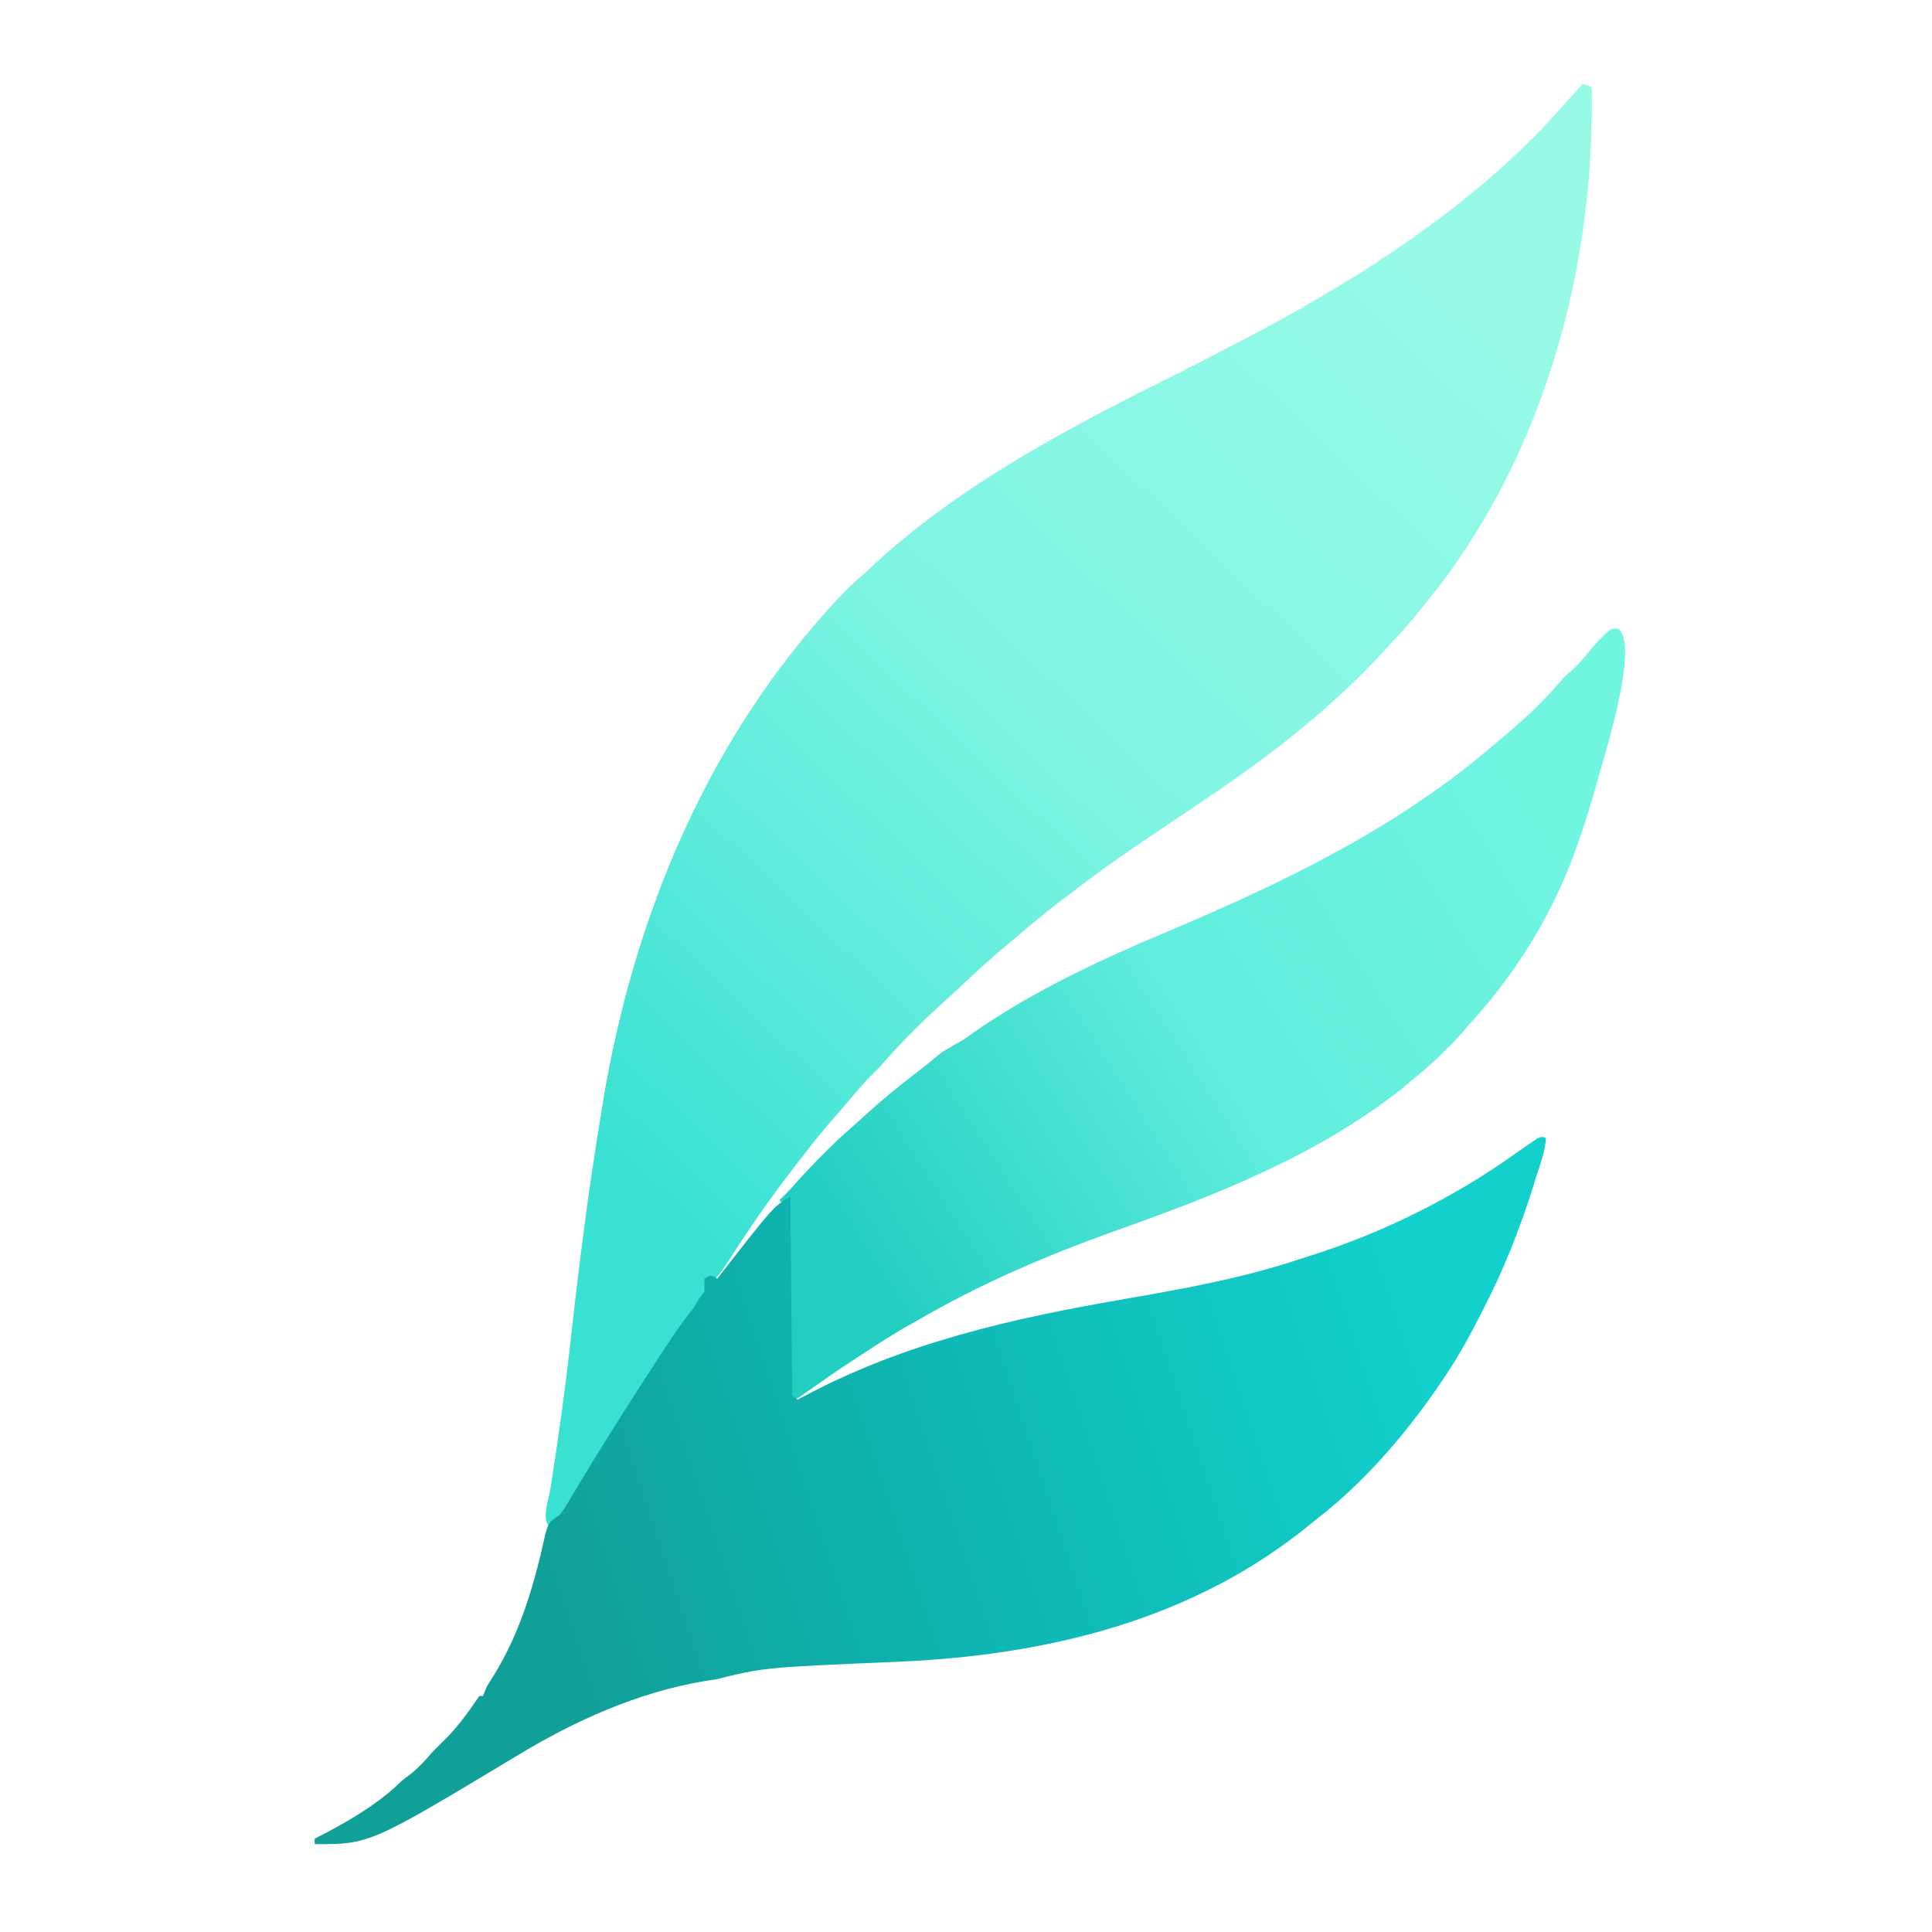
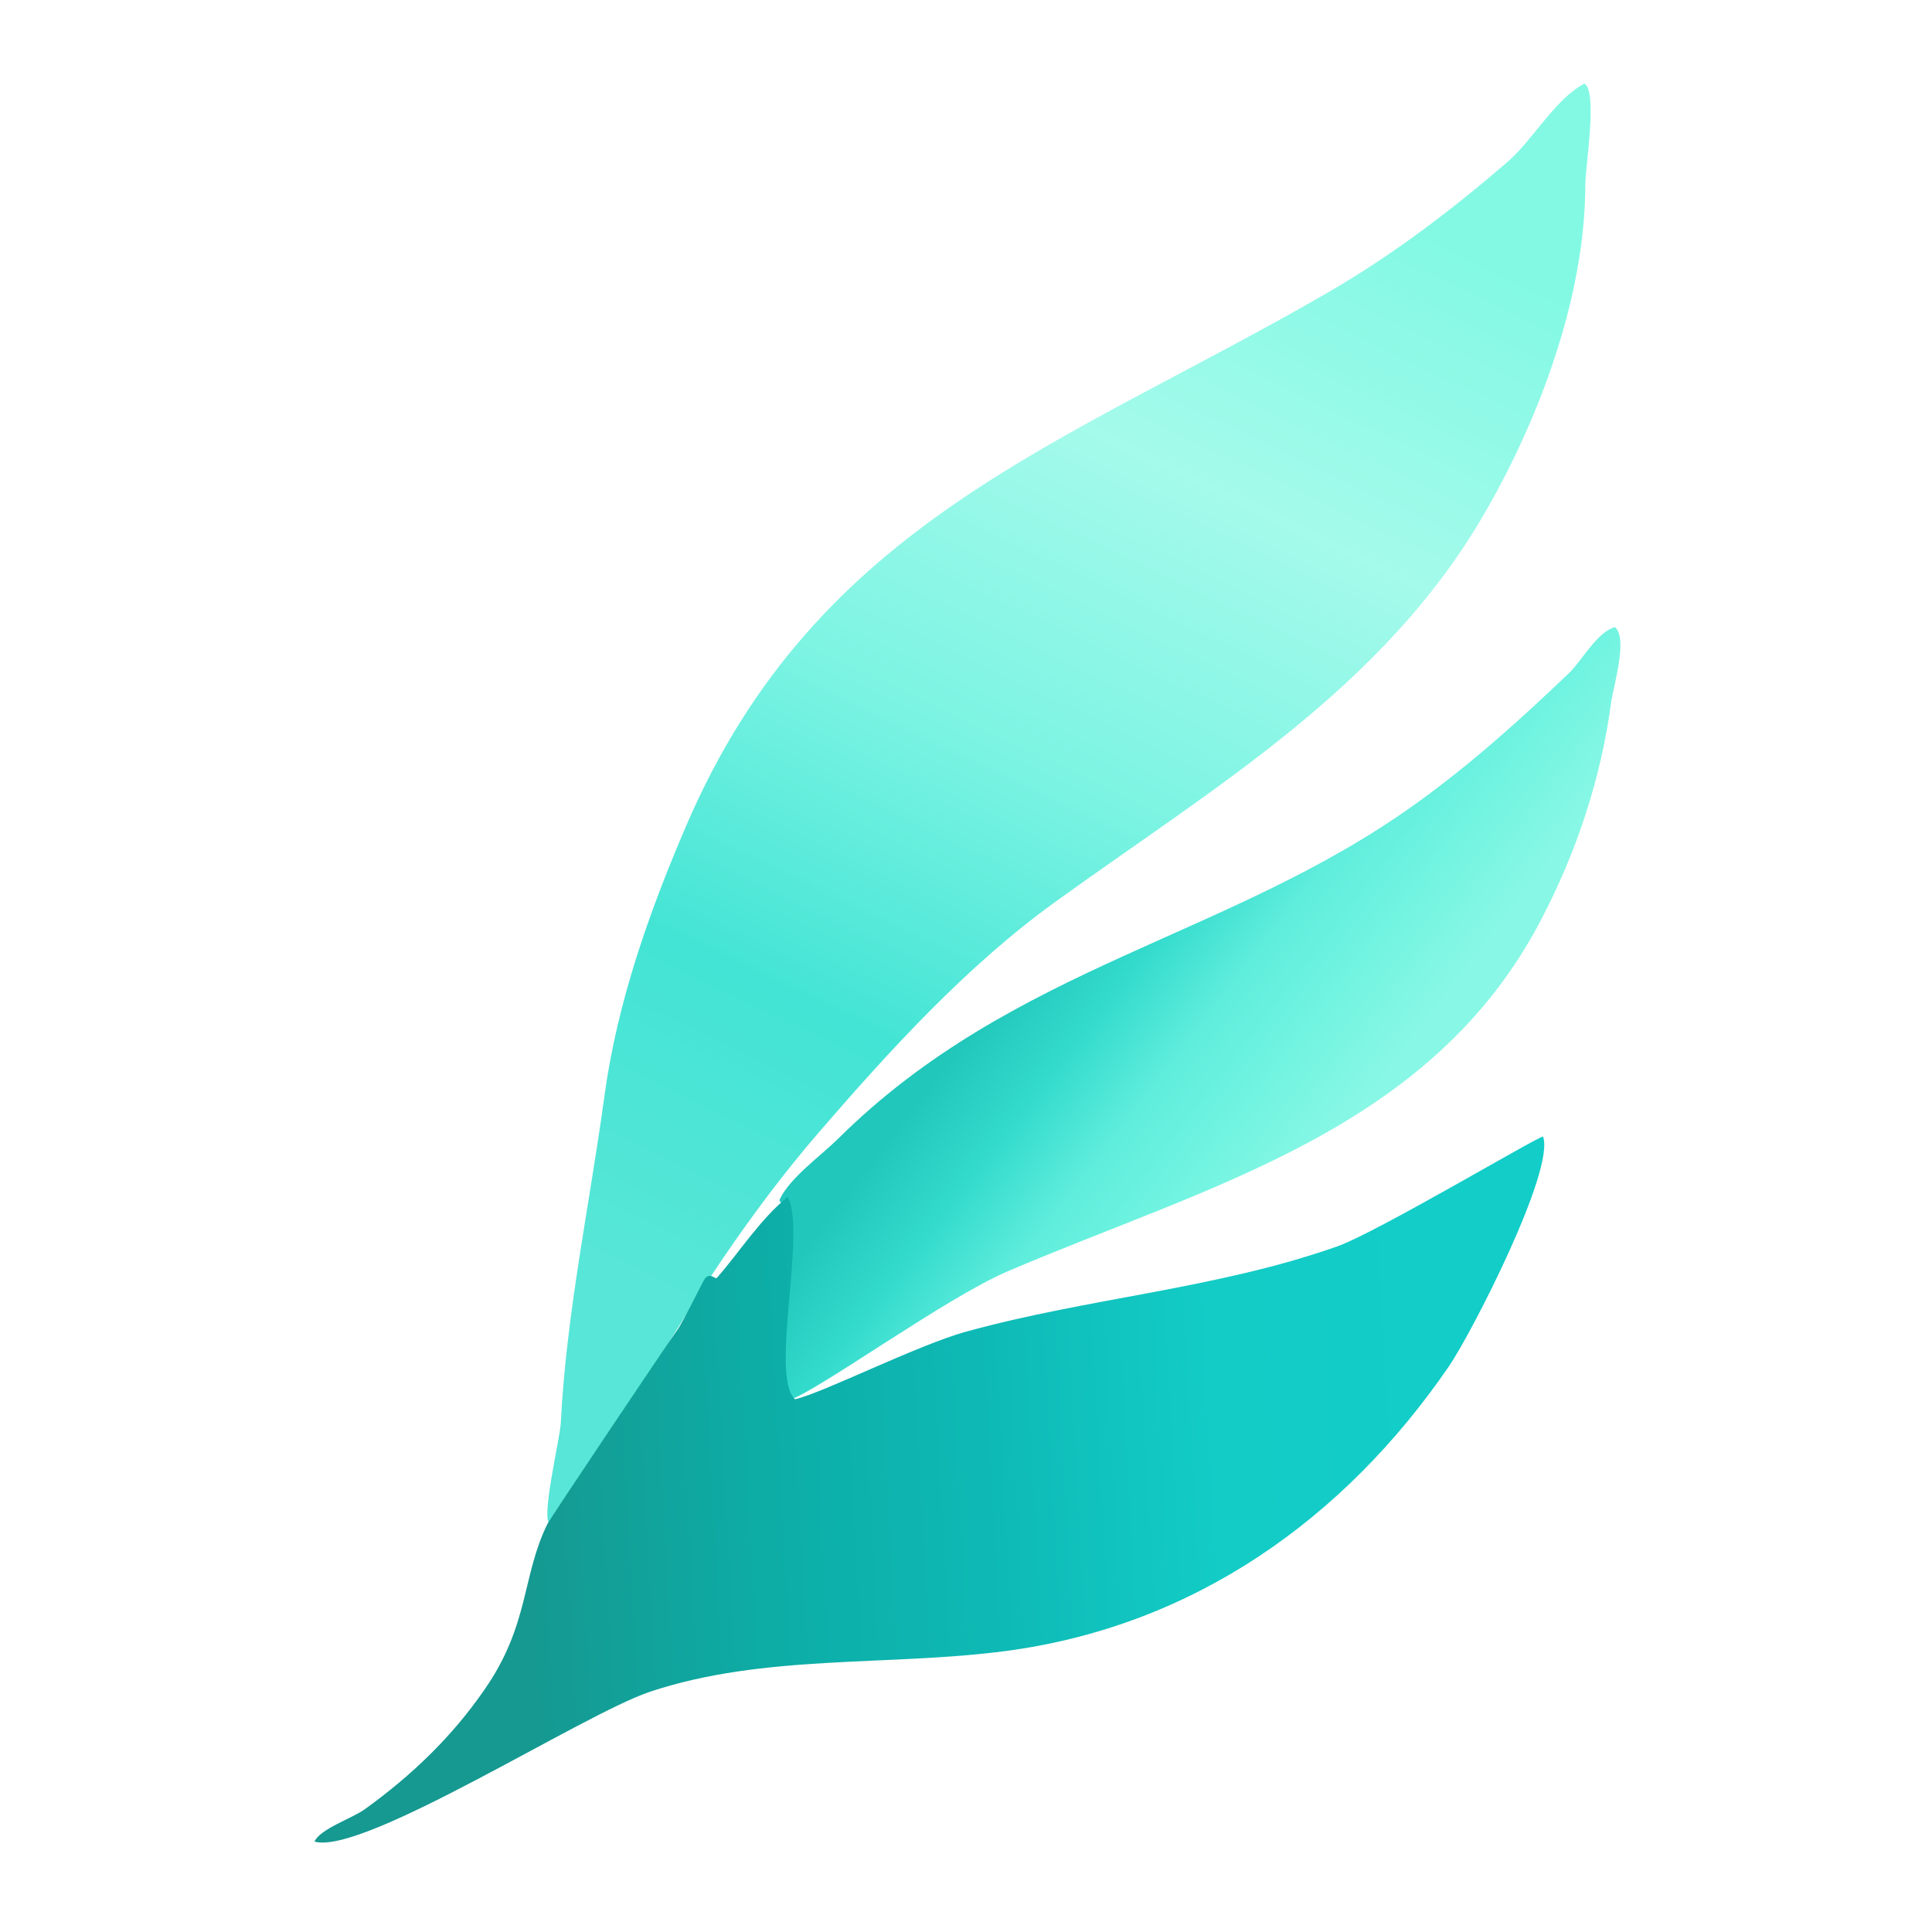
<svg xmlns="http://www.w3.org/2000/svg" viewBox="52 81 1056 1056" role="img" aria-labelledby="t">
  <defs>
-     <linearGradient id="g-top" gradientUnits="userSpaceOnUse" x1="842.3" y1="242.1" x2="389.3" y2="719.5">
-       <stop offset="0" stop-color="#96fae7" />
-       <stop offset=".5" stop-color="#7ef4e3" />
-       <stop offset="1" stop-color="#38e1d2" />
+     <linearGradient id="g-top" gradientUnits="userSpaceOnUse" x1="-228.7" y1="479.5" x2="72.7" y2="-152.3">
+       <stop offset="0.0" stop-color="#57e6d7" />
+       <stop offset="0.25" stop-color="#43e4d5" />
+       <stop offset="0.5" stop-color="#7df4e3" />
+       <stop offset="0.75" stop-color="#a4faeb" />
+       <stop offset="1.0" stop-color="#83f9e4" />
    </linearGradient>
-     <linearGradient id="g-mid" gradientUnits="userSpaceOnUse" x1="896.6" y1="531.0" x2="518.9" y2="772.0">
-       <stop offset="0" stop-color="#70f5e1" />
-       <stop offset=".5" stop-color="#5feddc" />
-       <stop offset="1" stop-color="#21cec0" />
+     <linearGradient id="g-mid" gradientUnits="userSpaceOnUse" x1="677.8" y1="520.4" x2="833.2" y2="639.7">
+       <stop offset="0.0" stop-color="#20c7ba" />
+       <stop offset="0.25" stop-color="#33dbcd" />
+       <stop offset="0.5" stop-color="#5feddc" />
+       <stop offset="0.75" stop-color="#72f4e1" />
+       <stop offset="1.0" stop-color="#89f7e5" />
    </linearGradient>
-     <linearGradient id="g-bot" gradientUnits="userSpaceOnUse" x1="823.5" y1="805.5" x2="356.7" y2="961.2">
-       <stop offset="0" stop-color="#12d0cb" />
-       <stop offset=".5" stop-color="#0eb9b5" />
-       <stop offset="1" stop-color="#10a098" />
+     <linearGradient id="g-bot" gradientUnits="userSpaceOnUse" x1="286.9" y1="-16.0" x2="791.8" y2="-44.1">
+       <stop offset="0.0" stop-color="#159991" />
+       <stop offset="0.25" stop-color="#0daca5" />
+       <stop offset="0.5" stop-color="#0eb9b5" />
+       <stop offset="0.75" stop-color="#13ccc6" />
+       <stop offset="1.0" stop-color="#12cdc8" />
    </linearGradient>
  </defs>
-   <path id="leaf-top" fill="url(#g-top)" d="M 917 127 C 921 128 921 128 922 129 C 923.9 228.8 894.9 333.1 831 411 C 830.3 411.9 830.3 411.9 826.5 416.6 C 821.5 422.6 816.3 428.3 811 434 C 809.9 435.2 808.9 436.3 807.8 437.5 C 794.8 451.7 780.8 464.7 766 477 C 764.8 478 763.5 479.1 762.2 480.1 C 737.8 500.3 711.2 517.6 684.9 535.3 C 669.2 545.8 653.9 556.4 639 568 C 637 569.5 635 571 632.9 572.6 C 622.6 580.3 612.8 588.7 603 597 C 602.4 597.5 602.4 597.5 599.6 599.8 C 591.8 606.5 584.2 613.4 576.8 620.4 C 573.7 623.4 570.5 626.3 567.3 629.1 C 555.3 640.1 543.6 651.7 533 664 C 530.7 666.3 528.3 668.7 526 671 C 523.6 673.6 521.3 676.3 519 679 C 518.1 680 517.2 681.1 516.3 682.2 C 514.2 684.6 512.2 687 510.1 689.4 C 508.2 691.6 506.2 693.9 504.2 696.2 C 496.8 704.9 489.9 713.9 483 723 C 481.5 724.9 480.1 726.8 478.6 728.8 C 469.1 741.6 460 754.7 451.5 768.2 C 443.7 780 443.7 780 440 780 C 440 782.3 440 784.6 440 787 C 439.2 788 439.2 788 435 793 C 433.6 795.3 432.3 797.7 431 800 C 429.5 802.2 427.9 804.4 426.3 806.6 C 421.3 813.5 416.6 820.7 412 828 C 410.3 830.7 408.5 833.3 406.8 836 C 393.9 855.9 381.2 875.8 369.1 896.2 C 360.2 910.9 360.2 910.9 352 915 C 348.1 911.1 351.9 900.4 352.8 895.1 C 357.2 867.4 361 839.8 364.1 811.9 C 368.6 771.4 373.7 731 380.4 690.7 C 380.9 687.6 381.4 684.4 381.9 681.3 C 398.9 580.5 439.4 484.1 509.4 408.9 C 510.1 408.3 510.1 408.3 513.2 404.9 C 517 401 520.9 397.5 525 394 C 527.1 392 529.2 390.1 531.3 388.1 C 537 382.8 542.9 377.9 549 373 C 550.5 371.8 552 370.5 553.6 369.2 C 597 335.3 646.3 309.7 695.5 285.3 C 704.5 280.7 713.5 276.2 722.5 271.4 C 725.9 269.6 729.4 267.8 732.8 266 C 747.5 258.5 761.8 250.5 776 242 C 777.8 240.9 779.6 239.8 781.5 238.7 C 790.5 233.4 799.4 227.9 808 222 C 809.9 220.8 811.7 219.6 813.6 218.3 C 847.6 195.3 880.1 169.1 907 138 C 910.3 134.3 913.7 130.7 917 127 Z" />
-   <path id="leaf-mid" fill="url(#g-mid)" d="M 937 425 C 947.8 435.8 928.5 495.1 924.9 508.6 C 921.4 521.3 917.5 533.7 913 546 C 912.5 547.4 912 548.8 911.5 550.2 C 902.2 574.4 889.6 597.4 874 618 C 873.2 619.1 872.3 620.2 871.5 621.4 C 866.3 628.2 860.8 634.7 855 641 C 853.9 642.2 852.9 643.5 851.8 644.8 C 842.9 654.7 833.5 663.7 823 672 C 821.4 673.4 819.8 674.7 818.2 676.1 C 771.7 712.8 716.4 734.3 661.2 753.9 C 623.8 767.3 587.3 782.9 553 803 C 550.6 804.3 548.2 805.7 545.8 807 C 536.7 812.4 527.8 818.2 519 824 C 517.6 824.9 516.3 825.8 514.9 826.7 C 508.6 830.8 502.5 835.1 496.4 839.4 C 490 844 490 844 485 847 C 480.8 842.8 481.6 840.1 481.6 834.2 C 481.6 832.1 481.6 830 481.6 827.9 C 481.6 825.6 481.6 823.4 481.6 821.1 C 481.6 818.8 481.6 816.5 481.6 814.1 C 481.5 804.2 481.5 794.4 481.5 784.5 C 481.5 777.3 481.4 770.1 481.4 762.9 C 481.4 760.7 481.4 758.4 481.4 756.1 C 481.4 754 481.4 752 481.4 749.8 C 481.4 748 481.4 746.2 481.4 744.3 C 481 740 481 740 478 737 C 479 736 480 735 481.1 734 C 483.5 731.5 485.9 729 488.1 726.4 C 492.6 721.4 497.2 716.7 501.9 711.9 C 503.6 710.2 505.3 708.5 507.1 706.8 C 511.3 702.7 515.6 698.8 520 695 C 521.8 693.4 523.6 691.7 525.5 690 C 534.1 682.2 542.8 675 552 668 C 557.1 664.1 562.1 660.1 567 656 C 571 653.7 575 651.3 579 649 C 580.6 647.9 582.2 646.8 583.8 645.6 C 615.4 623.5 651.8 606.3 687.3 591.4 C 751.4 564.4 814.5 534.4 867.7 488.8 C 869.9 486.9 872.1 485.1 874.3 483.2 C 886.1 473.4 897.2 462.8 907 451 C 908.2 449.9 909.5 448.9 910.8 447.8 C 915.8 443.3 919.7 438.2 924 433 C 932.8 424 932.8 424 937 425 Z" />
-   <path id="leaf-bot" fill="url(#g-bot)" d="M 897 703 C 896.5 710.1 894.3 716.3 892 723 C 891.4 725 890.8 727 890.2 729 C 882.7 752.8 873.6 775.9 862 798 C 861.2 799.7 860.3 801.3 859.4 803 C 853.6 814.5 847.3 825.4 840 836 C 839.5 836.7 839.5 836.7 837.1 840.3 C 819 866.3 797.2 891.6 772 911 C 770.9 911.9 769.8 912.8 768.6 913.8 C 704.2 966.7 624.2 985.8 542.6 989.3 C 469.5 992.4 469.5 992.4 443 999 C 441.2 999.2 439.3 999.5 437.4 999.8 C 400.4 1006 365.9 1021.6 334 1041 C 254.2 1089 254.2 1089 224 1089 C 224 1088 224 1087 224 1086 C 226.2 1084.9 228.4 1083.7 230.6 1082.6 C 245.2 1074.8 260.2 1065.8 272 1054 C 272.7 1053.5 272.7 1053.5 276.4 1050.7 C 280.9 1047.1 284.3 1043.4 288 1039 C 291 1036 294 1033 297 1030 C 303.5 1023.1 308.7 1015.8 314 1008 C 314.7 1008 315.3 1008 316 1008 C 316.7 1006.4 317.3 1004.7 318 1003 C 319.2 1001.1 320.4 999.2 321.6 997.2 C 336.5 973.3 344.1 946.8 350.1 919.4 C 352 913 352 913 358 909 C 360.4 905.7 360.4 905.7 362.7 901.9 C 363.6 900.4 364.4 899 365.3 897.5 C 365.8 896.8 365.8 896.8 368 893 C 369.7 890.2 371.5 887.3 373.2 884.5 C 374.1 883 375 881.5 375.9 880 C 384.6 865.8 393.5 851.7 402.5 837.8 C 404.8 834.3 407.1 830.7 409.4 827.1 C 416.2 816.5 423.1 805.9 431 796 C 432 794.4 433 792.7 434 791 C 435 789.7 436 788.4 437 787 C 437 784.7 437 782.4 437 780 C 440 778 440 778 443 779 C 443.3 779.3 443.7 779.7 444 780 C 445 778.7 446 777.4 447 776.1 C 474.8 740.5 474.8 740.5 484 735 C 484.3 771 484.7 806.9 485 844 C 486 844.7 487 845.3 488 846 C 488.7 845.6 488.7 845.6 492 843.9 C 546.3 815 604.9 801.7 665.1 791.3 C 698.1 785.6 731.2 779.7 763 769 C 764.7 768.5 766.4 767.9 768.1 767.4 C 807.9 754.8 847.1 735.4 881 711 C 883.4 709.4 885.7 707.7 888.1 706.1 C 894 702 894 702 897 703 Z" />
+   <path id="leaf-top" fill="url(#g-top)" d="M918 126.7C925.4 130.7 918.5 172.2 918.5 182C918.5 242.5 893.5 309.8 863.3 361.8C807.9 457.4 715.6 511.2 628.6 574.1C580.3 609 538.3 655.1 499.5 700C461.8 743.7 429.4 793.7 400.7 843.2C390.8 860.3 368.3 905 352.6 913.9C347.4 911.6 358 867.7 358.5 859C361.5 799 374.3 739.4 382.4 679.9C389.3 629.1 406.8 579.5 427 532.5C498.6 365.4 634.2 324.2 778.8 240.3C813.6 220.1 845.7 195.6 876 169.5C889.9 157.4 902.1 135 918 126.7Z" />
+   <path id="leaf-mid" fill="url(#g-mid)" d="M484.5 845.8C483.2 844.6 481.9 843.7 481.6 841.9C476.7 809.3 483.2 774 481.5 741C481.4 739 477.3 738.3 478.2 736.5C483.9 724.6 500.6 712.8 510 703.5C606.1 608.2 724.2 593.7 826.4 519.9C856.5 498.2 882.8 474.5 909.5 449C916.8 442 924.9 426.4 934.7 423.8C942 429.8 933.8 456.2 932.6 465.1C927.1 506.4 913.7 546.8 894.3 583.8C834.1 699.1 713 728.7 602.5 776C569.2 790.3 500.2 840.3 484.5 845.8Z" />
+   <path id="leaf-bot" fill="url(#g-bot)" d="M223.9 1087.6C226.8 1080.7 244.7 1074.8 251.4 1069.9C276.8 1051.6 299 1030.4 316.9 1004.4C341.5 969 337.2 942.2 351.3 913.8C352.8 910.9 415.6 817.1 421.9 808.4C425.6 803.3 436.5 780.6 437.4 779.7C440.6 776.3 442.9 780.6 443.9 779.4C456.8 764.6 467.2 747.8 482.5 735.2C493 754.1 472.6 833 486.5 845.8C500.9 842.8 553.8 816 580.3 808.8C647.4 790.3 716.6 785.6 782.8 762.3C804.8 754.5 891.6 702.7 895.4 702.2C902.1 720.4 856.6 809.2 844.1 827.6C786.7 911.4 704.3 969.8 601.9 983.4C537.5 991.9 469.7 984.9 407.2 1005.7C370.3 1018.1 250.8 1095.1 223.9 1087.6Z" />
</svg>
